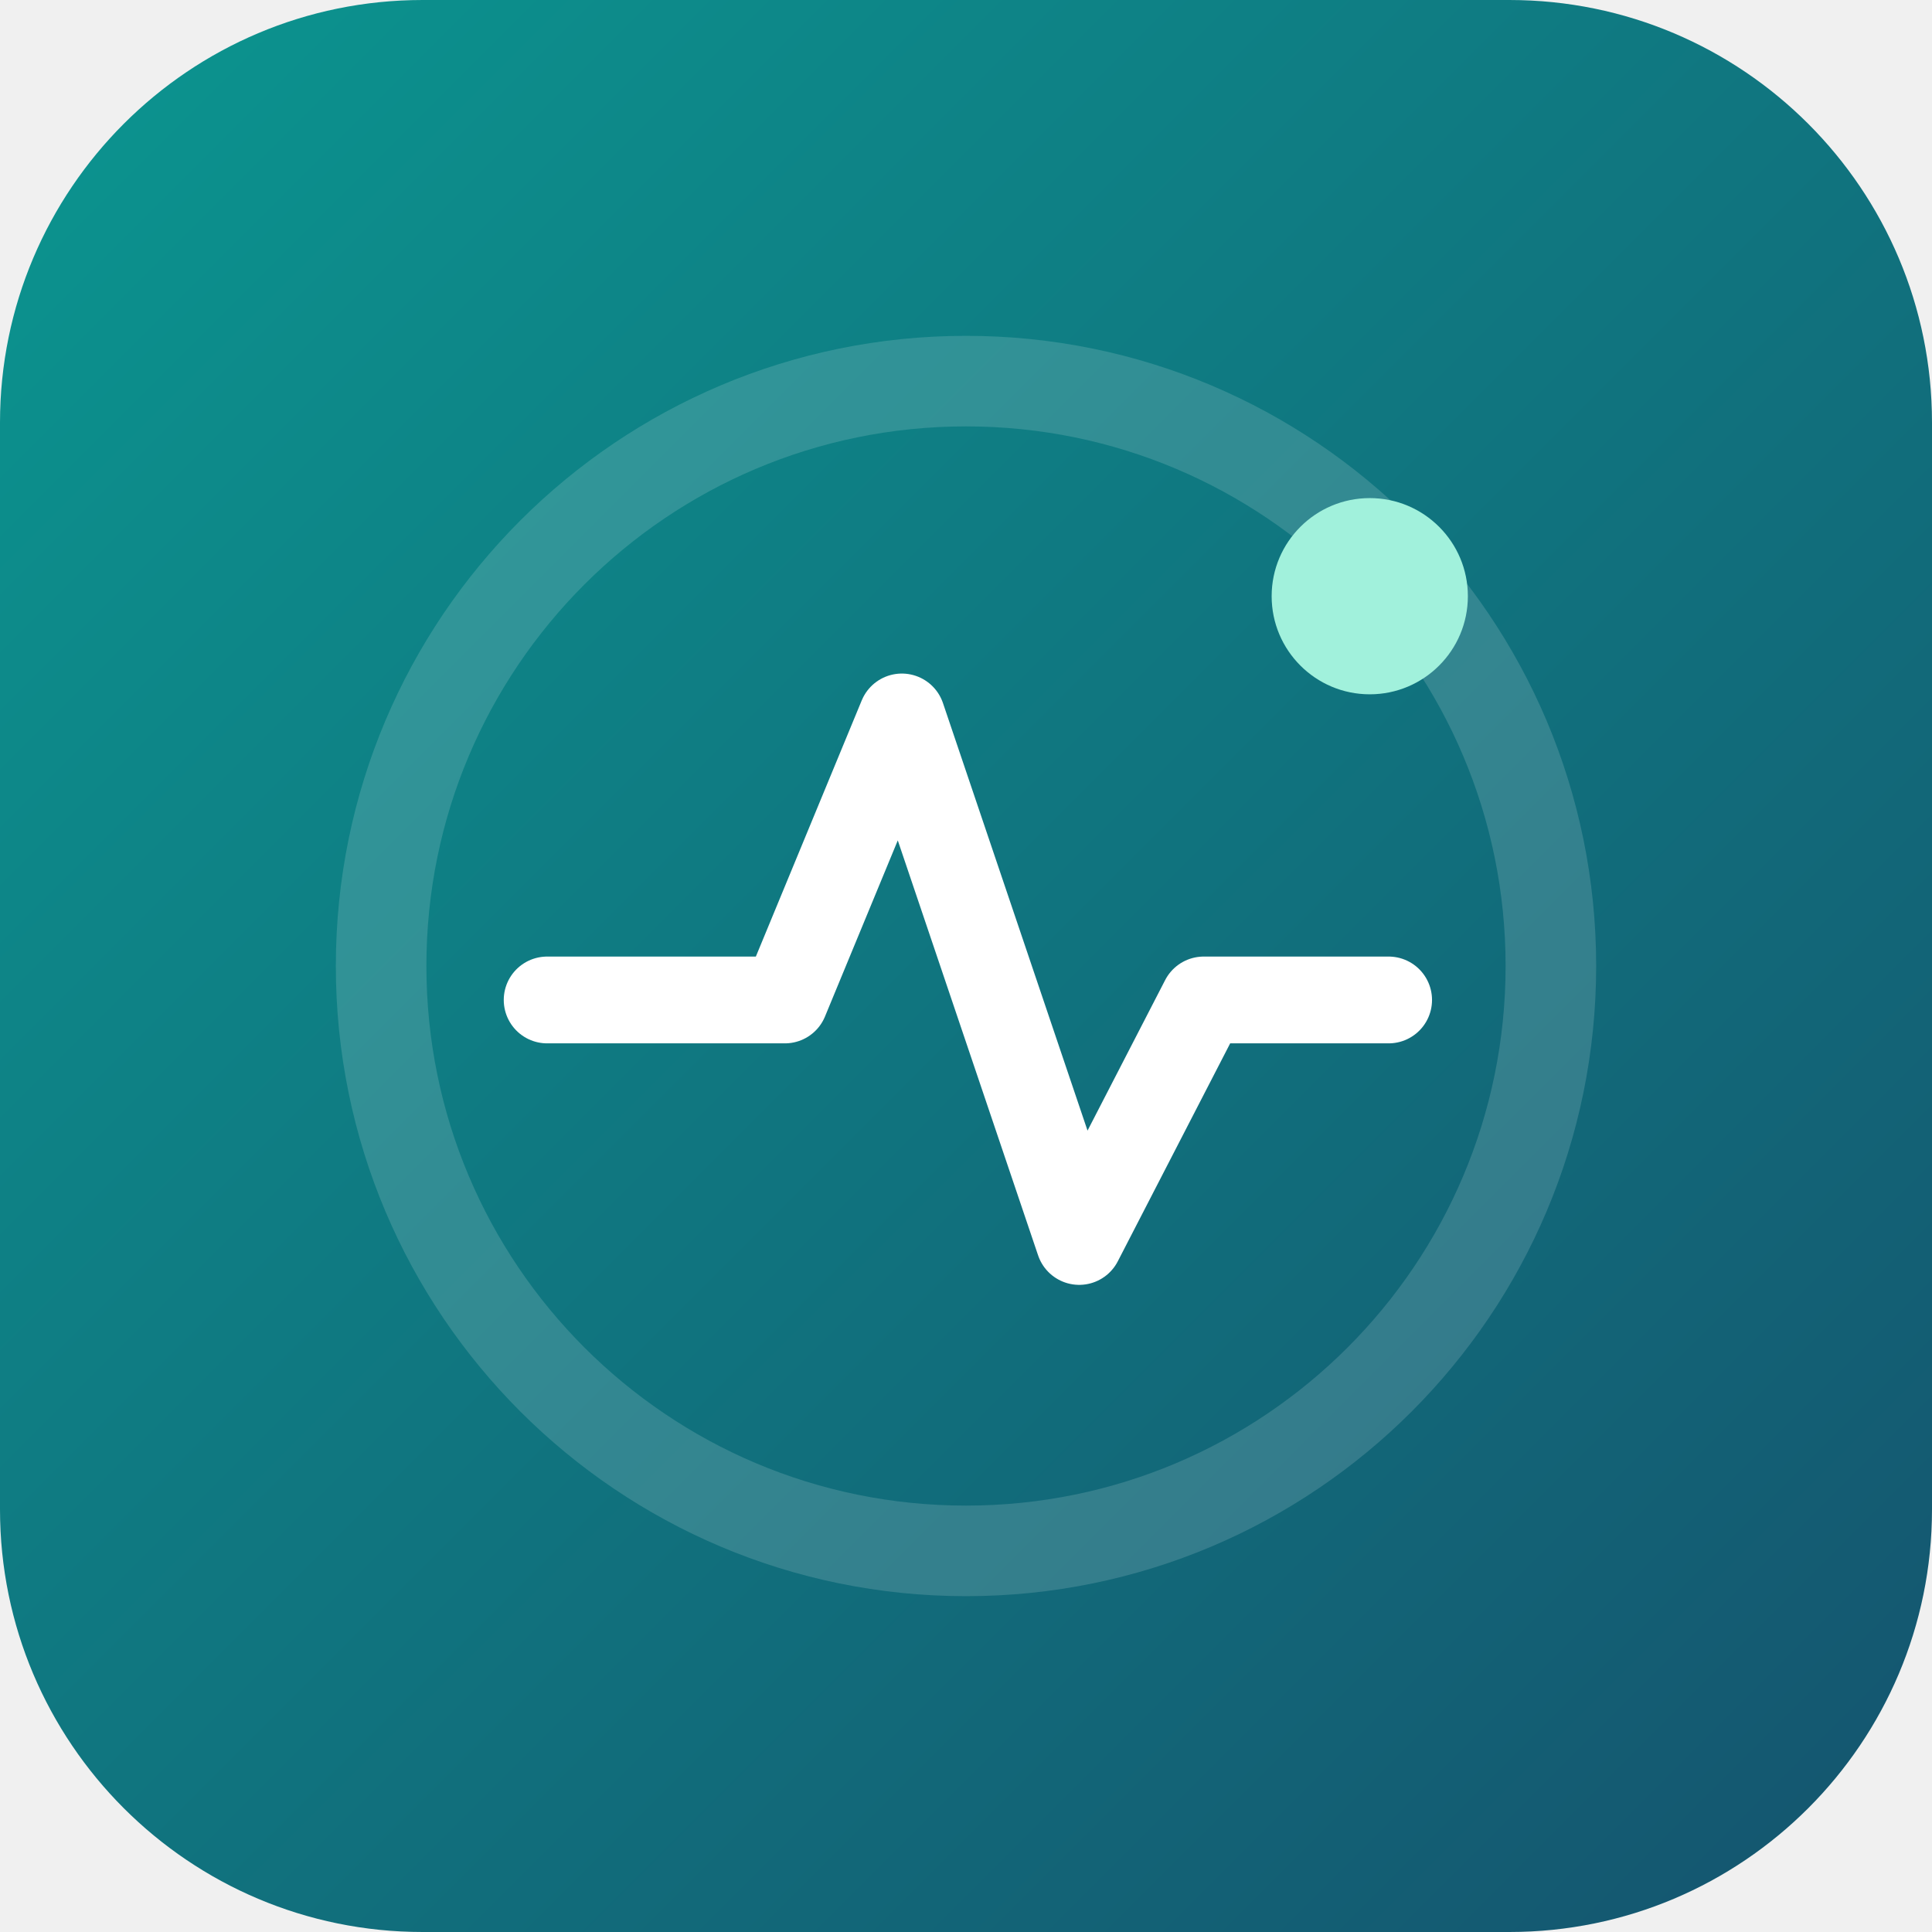
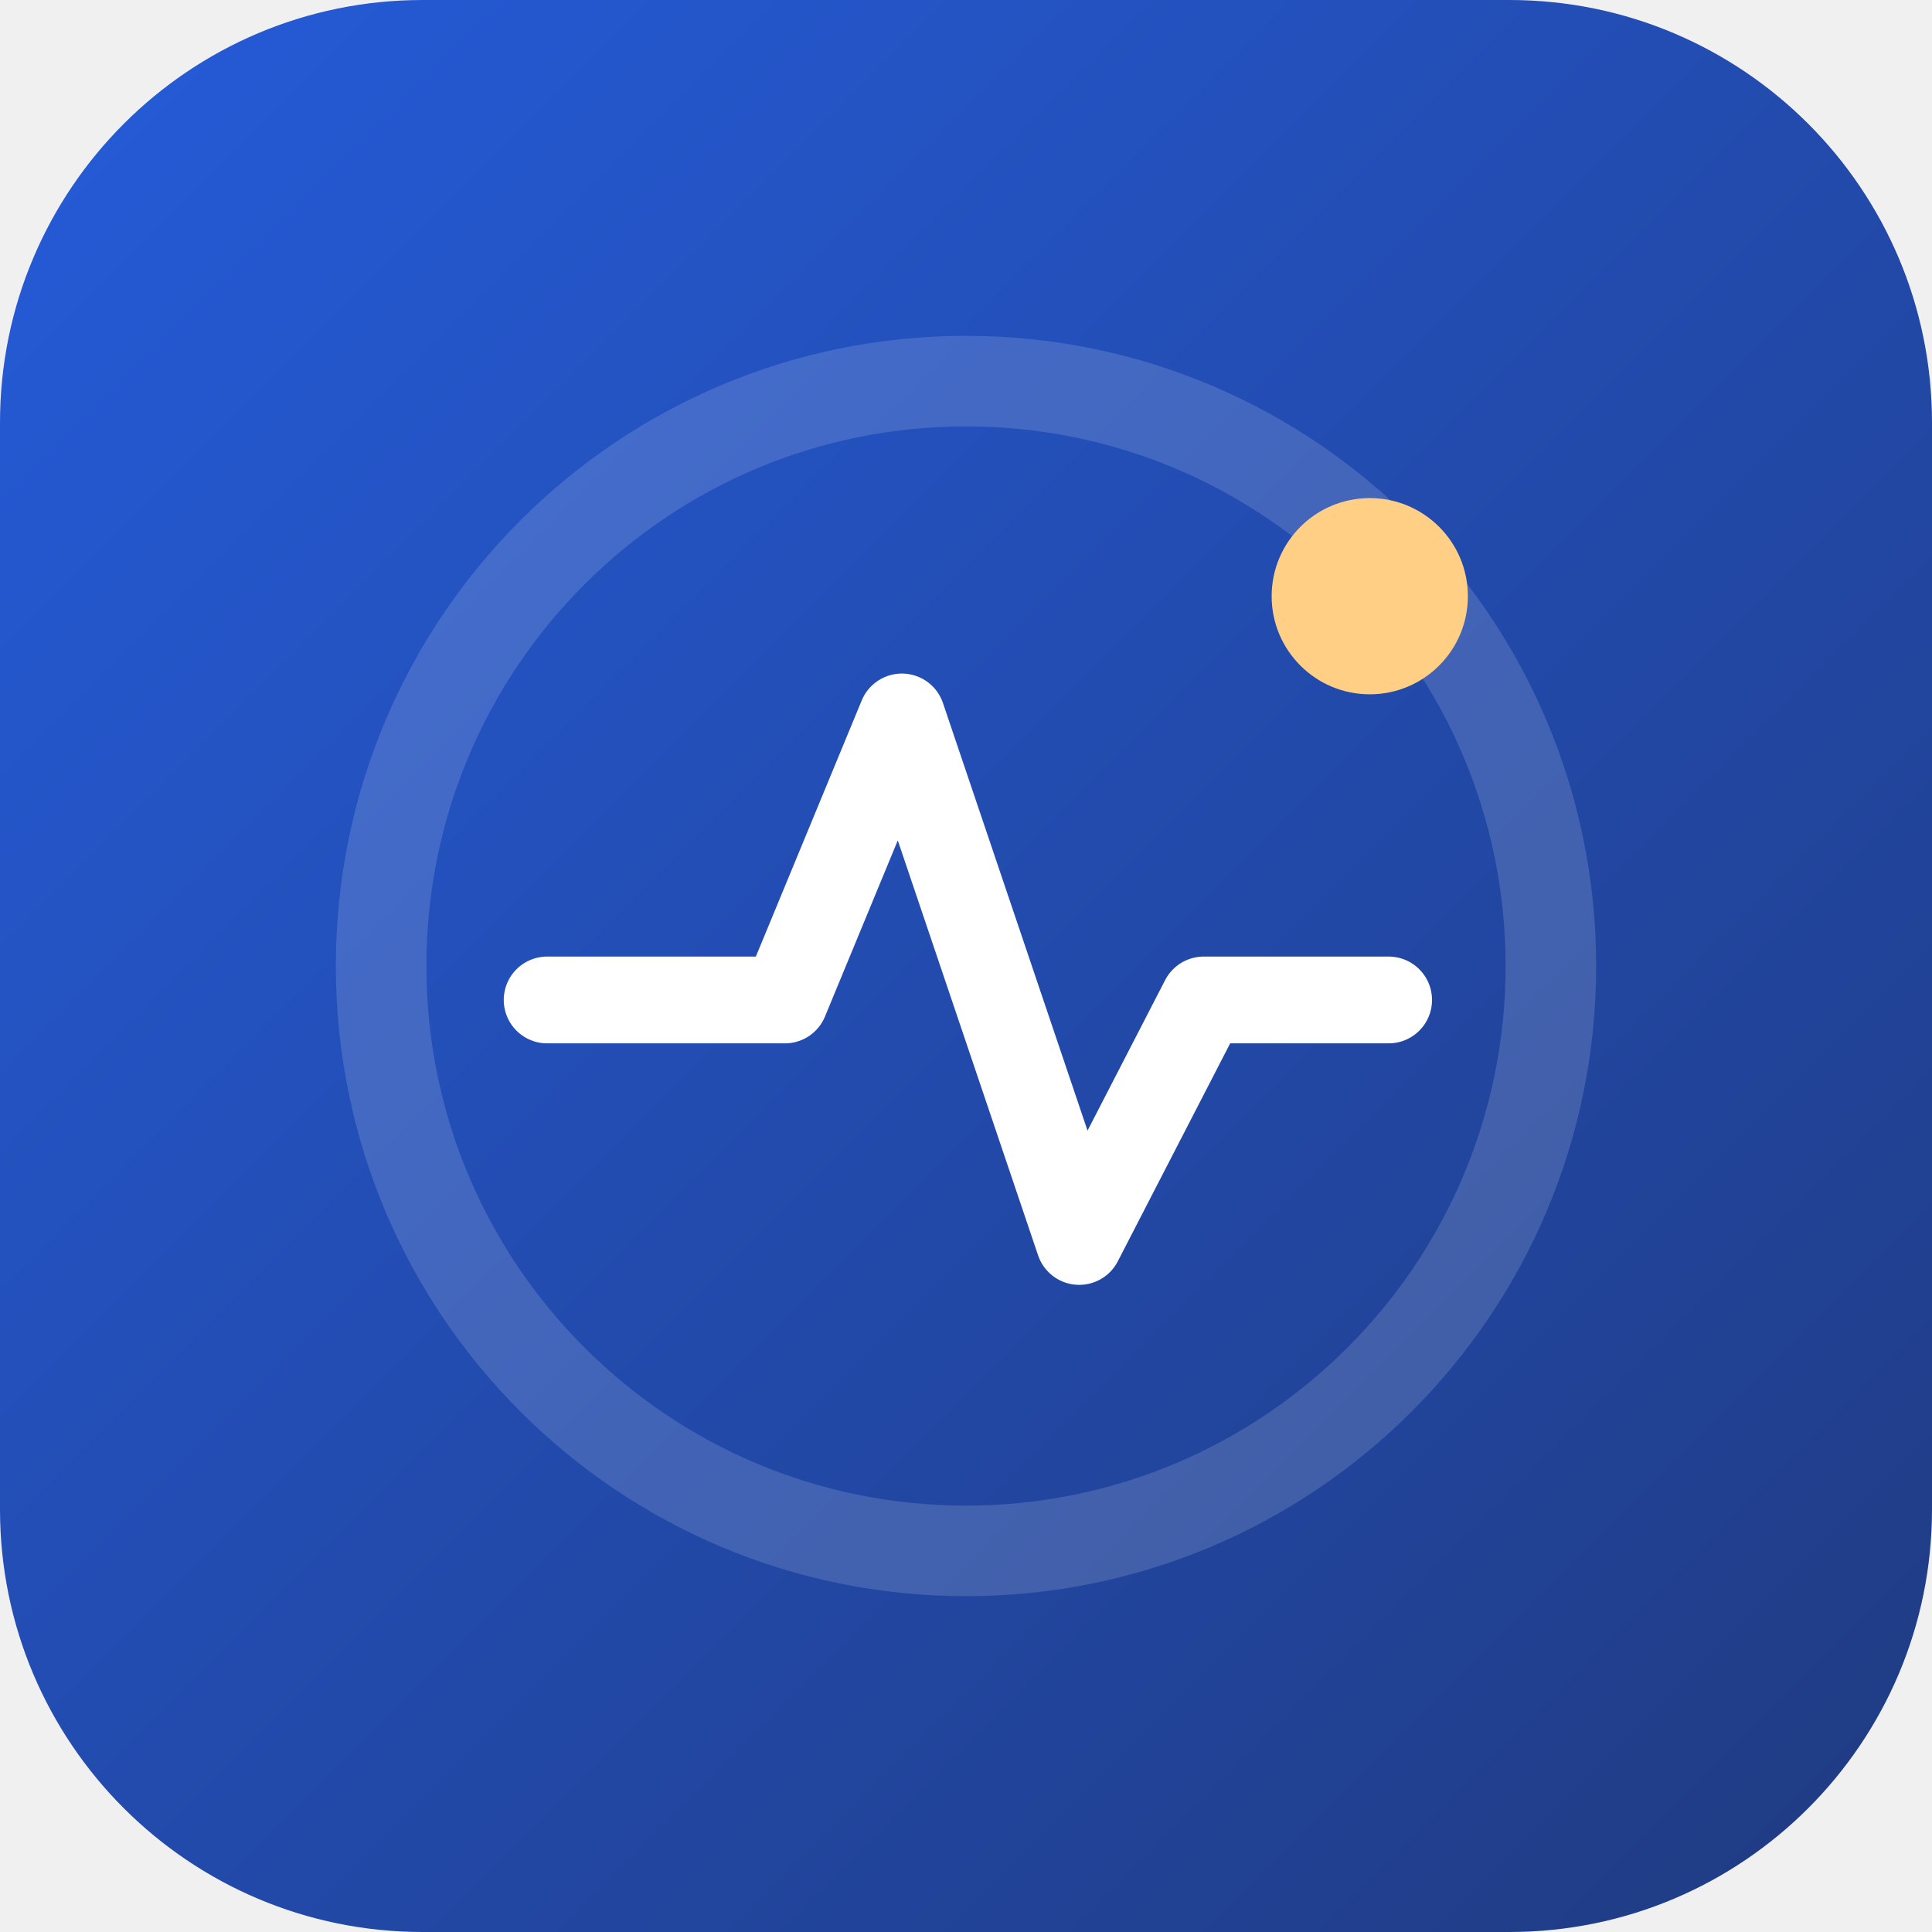
<svg xmlns="http://www.w3.org/2000/svg" width="512" height="512" viewBox="0 0 512 512">
  <defs>
    <linearGradient id="g" x2="1" y2="1">
-       <stop stop-color="#0b9690" />
-       <stop offset="1" stop-color="#15536e" />
+       <stop stop-color="#255cdb" />
+       <stop offset="1" stop-color="#203a80" />
    </linearGradient>
  </defs>
  <rect width="512" height="512" rx="112" fill="url(#g)" />
  <circle cx="256" cy="256" r="155" fill="none" stroke="#ffffff25" stroke-width="24" />
  <path d="M145 265h63l31-75 47 139 33-64h49" fill="none" stroke="#fff" stroke-linecap="round" stroke-linejoin="round" stroke-width="23" />
-   <circle cx="363" cy="158" r="26" fill="#a1f1dc" />
+   <circle cx="363" cy="158" r="26" fill="#ffcf86" />
</svg>
